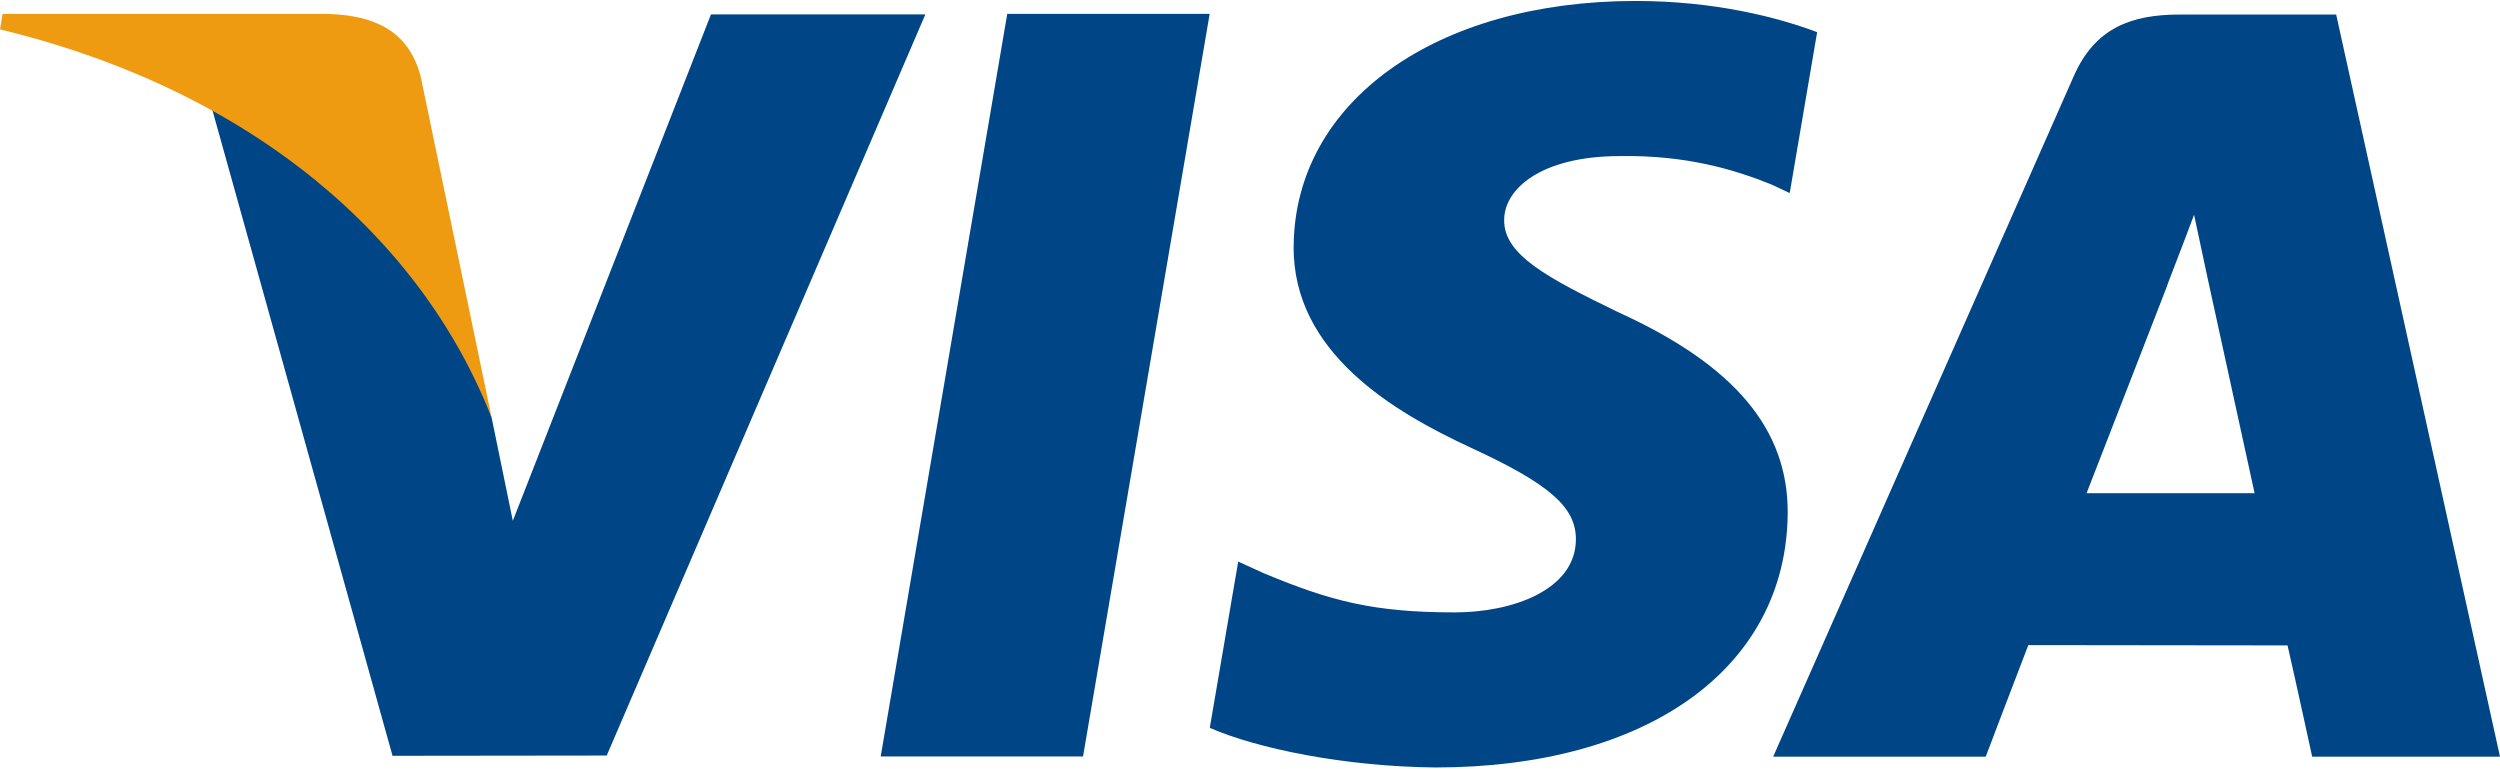
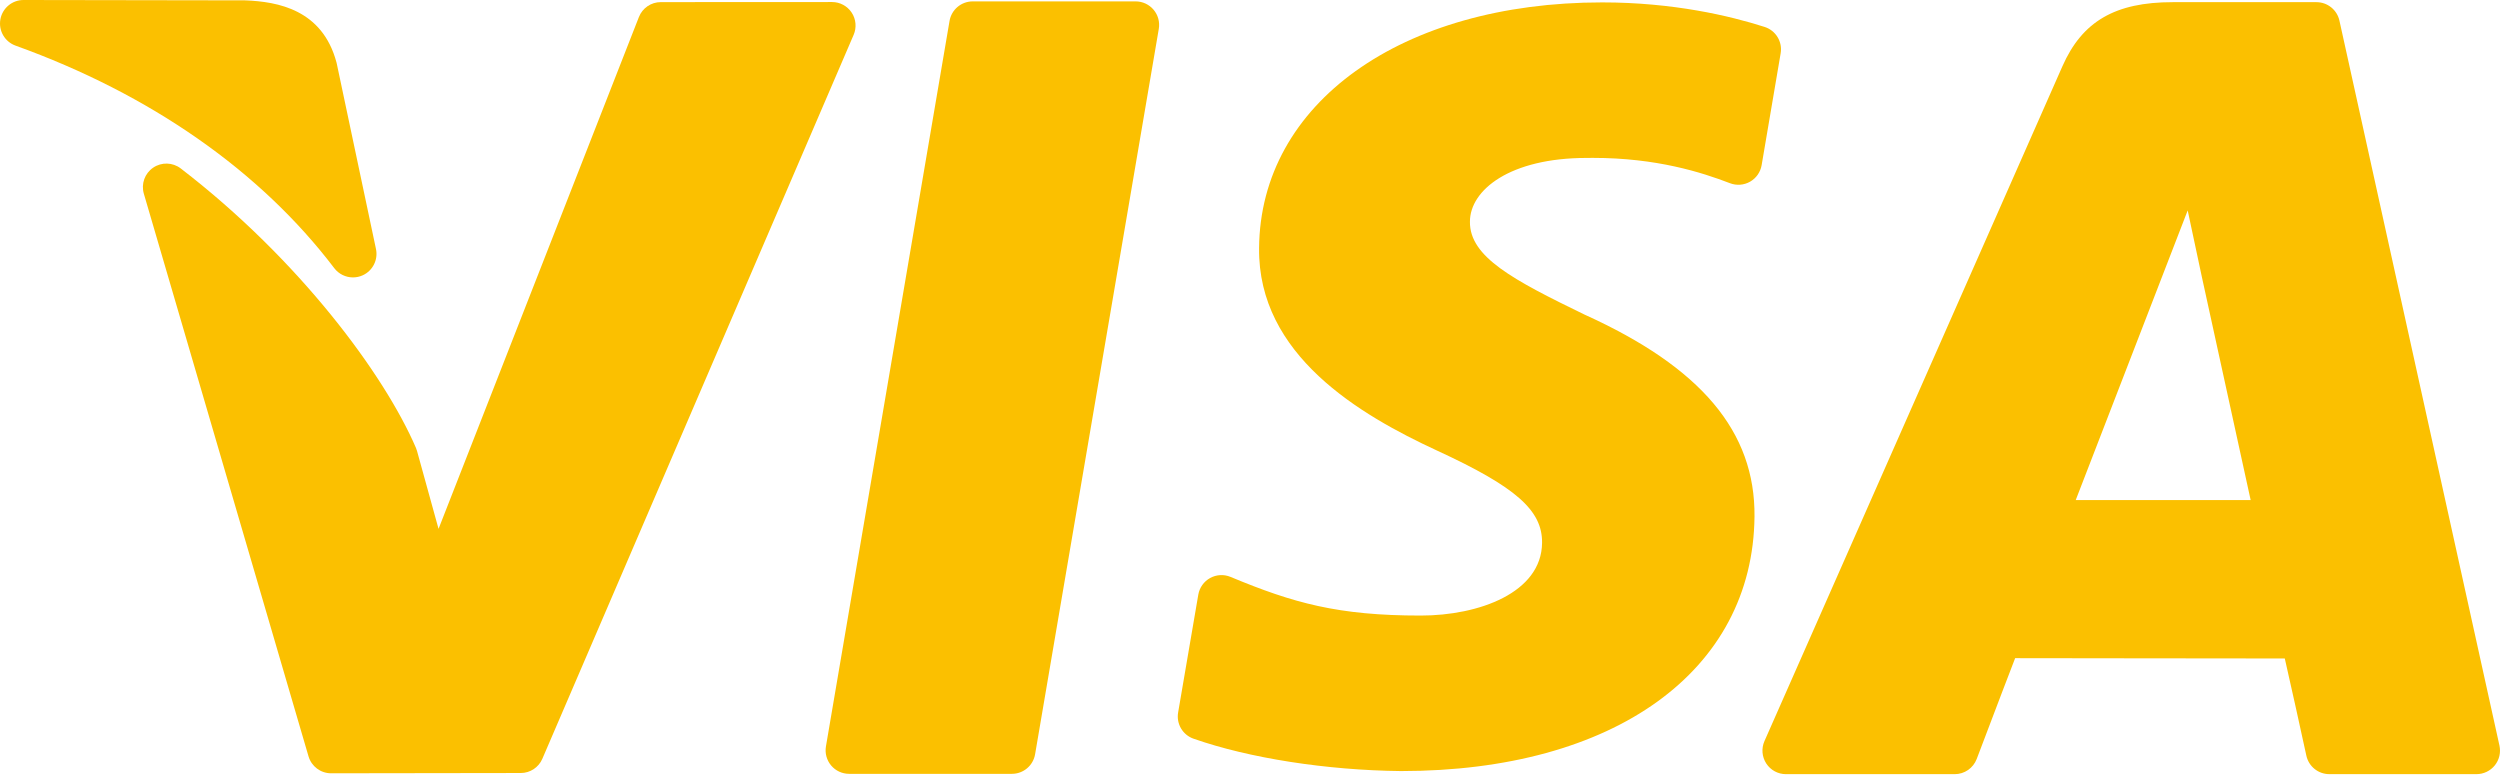
- <svg xmlns="http://www.w3.org/2000/svg" version="1.0" width="732" height="225" viewBox="0 0 88.049 26.996" id="svg2" xml:space="preserve">
-   <defs id="defs4">
-     <style type="text/css" id="style6" />
-   </defs>
-   <g id="g5088">
-     <polygon points="31.018,26.608 35.475,0.454 42.604,0.454 38.144,26.608 31.018,26.608 " style="fill:#004686;stroke:none" id="polygon10" />
-     <path d="M 63.999,1.098 C 62.586,0.567 60.373,0 57.609,0 C 50.566,-0.001 45.604,3.547 45.562,8.631 C 45.522,12.389 49.104,14.485 51.808,15.736 C 54.583,17.017 55.516,17.835 55.502,18.98 C 55.485,20.733 53.287,21.534 51.238,21.534 C 48.384,21.534 46.869,21.138 44.527,20.162 L 43.609,19.745 L 42.608,25.6 C 44.274,26.33 47.352,26.963 50.549,26.996 C 58.043,26.995 62.907,23.489 62.962,18.061 C 62.989,15.085 61.09,12.821 56.978,10.955 C 54.486,9.744 52.96,8.938 52.976,7.713 C 52.976,6.625 54.268,5.463 57.058,5.463 C 59.39,5.426 61.078,5.935 62.394,6.465 L 63.033,6.766 L 63.999,1.098 L 63.999,1.098 z " style="fill:#004686;stroke:none" id="path12" />
-     <path d="M 82.279,0.478 L 76.77,0.478 C 75.064,0.478 73.787,0.945 73.037,2.648 L 62.45,26.616 L 69.936,26.616 C 69.936,26.616 71.16,23.393 71.437,22.686 C 72.255,22.686 79.527,22.697 80.566,22.697 C 80.78,23.613 81.434,26.616 81.434,26.616 L 88.049,26.616 L 82.279,0.478 M 73.488,17.336 C 74.078,15.829 76.328,10.026 76.328,10.026 C 76.287,10.095 76.913,8.511 77.274,7.53 L 77.756,9.784 C 77.756,9.784 79.12,16.027 79.406,17.337 L 73.488,17.336 L 73.488,17.336 z " style="fill:#004686;stroke:none" id="path14" />
-     <path d="M 25.04,0.473 L 18.061,18.308 L 17.317,14.684 C 16.018,10.505 11.969,5.979 7.444,3.713 L 13.825,26.585 L 21.368,26.576 L 32.591,0.473 L 25.04,0.473 L 25.04,0.473 z " style="fill:#004686;stroke:none" id="path16" />
-     <path d="M 11.586,0.457 L 0.091,0.457 L -3.07e-005,1.001 C 8.943,3.166 14.86,8.398 17.317,14.684 L 14.817,2.665 C 14.386,1.009 13.134,0.515 11.586,0.457 L 11.586,0.457 z " style="fill:#ef9b11" id="path18" />
+ <svg xmlns="http://www.w3.org/2000/svg" version="1.1" id="Capa_1" x="0px" y="0px" width="318.911px" height="98.756px" viewBox="65.129 175.209 318.911 98.756" enable-background="new 65.129 175.209 318.911 98.756" xml:space="preserve">
+   <g>
+     <g>
+       <path fill="#FBC000" d="M290.441,272.604c0.554,0.851,1.498,1.361,2.514,1.361h21.525c1.245,0,2.362-0.771,2.806-1.936    c2.646-6.979,4.343-11.426,4.903-12.862c1.429,0,8.04,0.008,15.128,0.019h0.399c8.146,0.01,16.8,0.021,18.871,0.021l0,0    c0.611,2.615,2.126,9.541,2.751,12.396c0.301,1.379,1.521,2.359,2.931,2.359h18.771c0.909,0,1.77-0.412,2.339-1.121    c0.568-0.709,0.785-1.638,0.591-2.523l-20.414-92.479c-0.304-1.375-1.521-2.354-2.93-2.354H342.29    c-7.334,0-11.542,2.445-14.069,8.174l-38.011,86.091C289.8,270.682,289.889,271.753,290.441,272.604z M344.2,202.051l1.814,8.512    L352.232,239H329.92h-0.002L344.2,202.051z" />
+       <path fill="#FBC000" d="M217.378,269.439c7.083,2.483,16.974,4.028,26.456,4.131c0.012,0,0.021,0,0.032,0    c27.188-0.006,44.881-12.748,45.075-32.463c0.104-10.84-6.812-19.039-21.678-25.765c-9.102-4.421-14.677-7.357-14.623-11.853    c0-4.042,5.098-8.133,14.893-8.134c0.236-0.004,0.516-0.006,0.79-0.006c8.134,0,13.879,1.844,17.491,3.231    c0.84,0.322,1.778,0.251,2.562-0.194c0.782-0.445,1.321-1.217,1.474-2.104l2.428-14.277c0.25-1.473-0.621-2.905-2.045-3.36    c-4.463-1.428-11.682-3.13-20.723-3.13c-25.626,0-43.623,12.892-43.766,31.339c-0.162,13.66,12.867,21.282,22.688,25.827    c10.073,4.646,13.457,7.618,13.411,11.78c-0.071,6.372-8.075,9.272-15.483,9.272c-10.543,0-16.225-1.59-24.262-4.933    c-0.842-0.351-1.8-0.298-2.6,0.144c-0.799,0.439-1.354,1.222-1.509,2.121l-2.573,15.033    C215.167,267.544,215.997,268.955,217.378,269.439z" />
+       <path fill="#FBC000" d="M67.114,181.03c17.185,6.185,31.242,15.999,40.652,28.382c0.582,0.766,1.475,1.185,2.39,1.185    c0.421,0,0.846-0.088,1.247-0.271c1.276-0.584,1.978-1.976,1.688-3.349l-5.001-23.645c-0.011-0.051-0.023-0.101-0.036-0.151    c-1.798-6.753-7.491-7.757-11.617-7.924c-0.039-0.001-0.078-0.002-0.117-0.002l-28.185-0.046c-0.002,0-0.003,0-0.005,0    c-1.457,0-2.703,1.047-2.955,2.482C64.923,179.126,65.741,180.536,67.114,181.03z" />
+       <path fill="#FBC000" d="M171.154,272.859c0.57,0.676,1.409,1.064,2.293,1.064h20.766c1.462,0,2.712-1.054,2.957-2.496    l15.78-92.537c0.149-0.871-0.094-1.764-0.664-2.439c-0.57-0.675-1.408-1.065-2.292-1.065h-20.781    c-1.463,0-2.712,1.055-2.957,2.496L170.49,270.42C170.342,271.292,170.585,272.186,171.154,272.859z" />
+       <path fill="#FBC000" d="M88.185,196.697c-1.031-0.792-2.452-0.83-3.522-0.097c-1.071,0.733-1.55,2.072-1.185,3.318l21.008,71.777    c0.374,1.279,1.547,2.158,2.879,2.158c0.001,0,0.003,0,0.003,0l24.193-0.035c1.197,0,2.279-0.715,2.752-1.814l39.711-92.351    c0.398-0.927,0.305-1.993-0.251-2.835c-0.555-0.843-1.496-1.35-2.505-1.35h-0.002l-21.845,0.011c-1.233,0-2.342,0.757-2.792,1.906    l-25.557,65.288l-2.749-9.95c-0.036-0.132-0.082-0.262-0.137-0.388C114.152,222.972,103.311,208.321,88.185,196.697z" />
+     </g>
  </g>
</svg>
